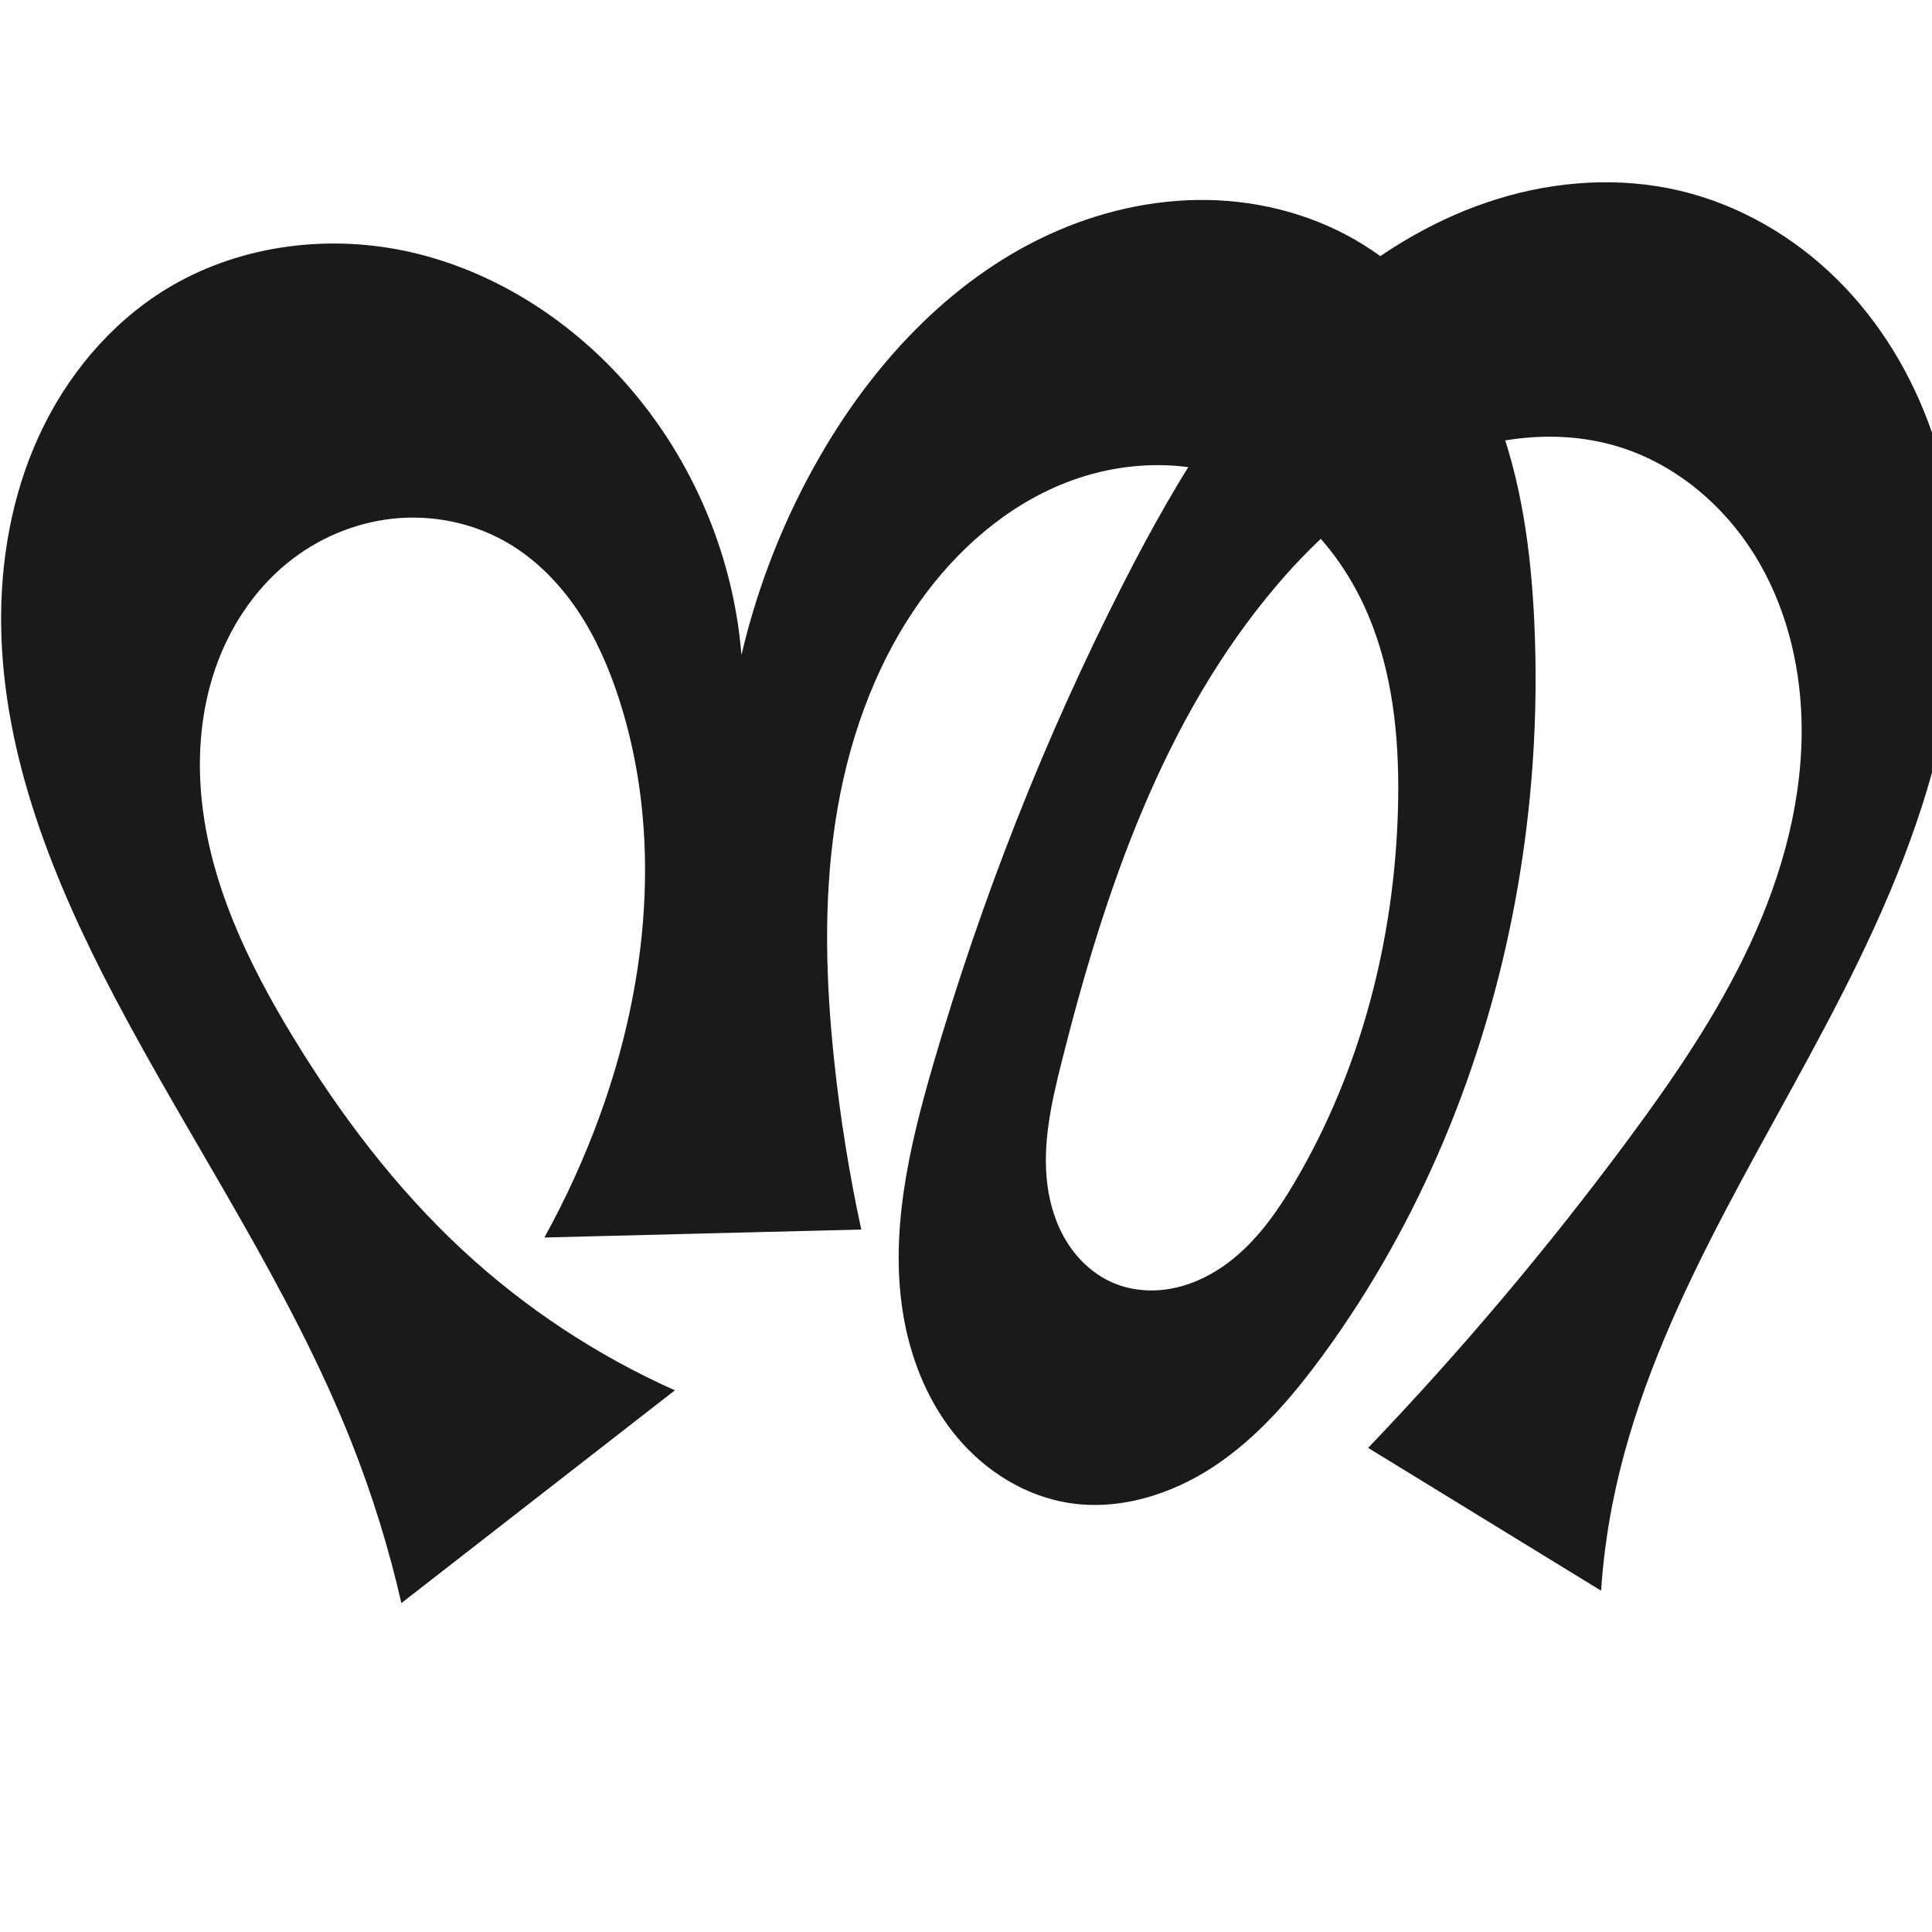
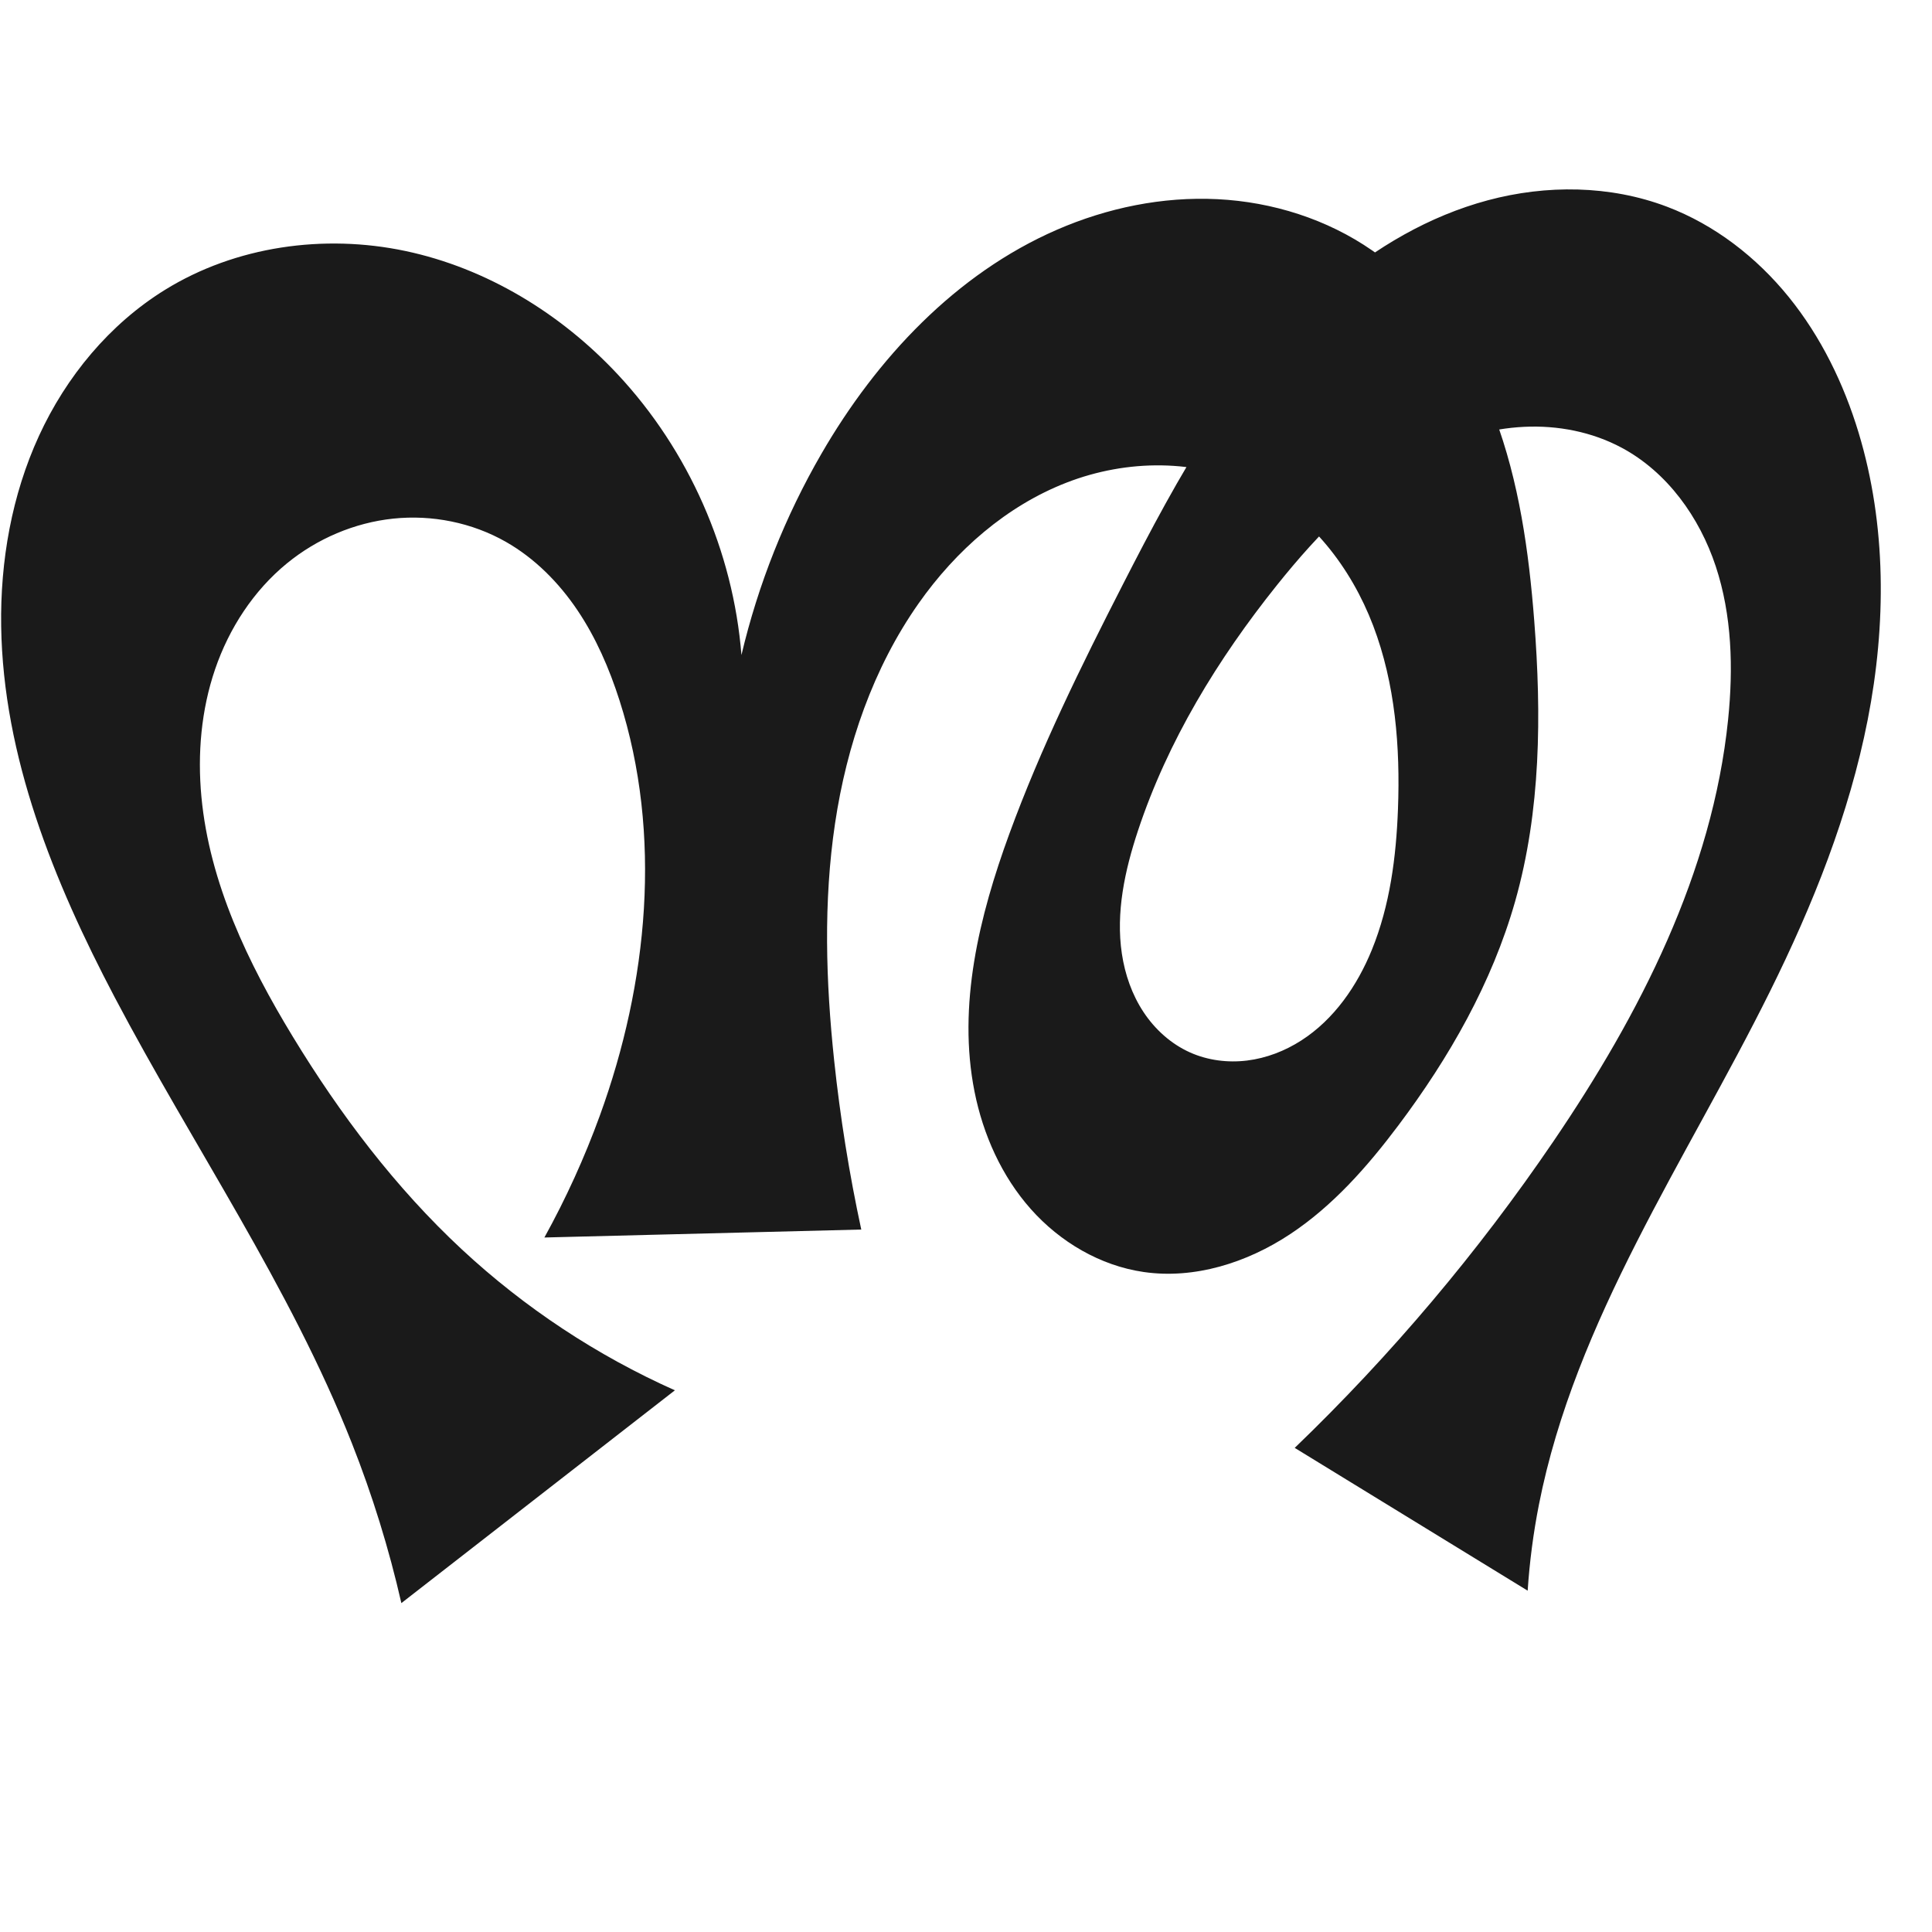
<svg xmlns="http://www.w3.org/2000/svg" xml:space="preserve" width="1000" height="1000" version="1.1" style="clip-rule:evenodd;fill-rule:evenodd;image-rendering:optimizeQuality;shape-rendering:geometricPrecision;text-rendering:geometricPrecision" viewBox="0 0 1000 1000" id="svg10">
  <defs id="defs4">
    <style type="text/css" id="style2">
   
    .fil0 {fill:#EF7F1A;fill-rule:nonzero}
   
  </style>
  </defs>
-   <path style="display:inline;fill:#1a1a1a;fill-rule:nonzero;stroke:none;stroke-width:2.095px;stroke-linecap:butt;stroke-linejoin:miter;stroke-opacity:1" d="M 207.747,829.762 C 201.317,801.561 192.737,773.849 182.106,746.948 150.037,665.794 99.904,593.244 59.274,516.019 27.836,456.264 1.617,391.636 0.605,324.122 0.099,290.366 6.079,256.281 20.173,225.603 c 14.094,-30.678 36.514,-57.824 65.227,-75.582 36.594,-22.632 82.263,-28.996 124.365,-20.12 42.102,8.876 80.515,32.377 109.896,63.811 36.845,39.419 59.837,91.54 64.109,145.328 8.55,-36.549 22.568,-71.815 41.444,-104.26 28.595,-49.15 69.694,-92.622 121.866,-115.237 26.086,-11.307 54.655,-17.2 83.055,-15.866 28.4,1.335 56.586,10.024 80.127,25.968 29.967,20.296 51.405,51.565 64.324,85.374 12.919,33.808 17.827,70.183 19.537,106.336 2.296,48.544 -1.018,97.353 -9.875,145.137 -15.671,84.552 -49.041,166.158 -99.918,235.486 -15.81,21.543 -33.575,42.154 -55.842,56.926 -22.267,14.772 -49.611,23.294 -75.97,18.904 -22.156,-3.69 -42.347,-16.38 -56.837,-33.541 -14.49,-17.162 -23.485,-38.566 -27.613,-60.645 -8.256,-44.157 2.389,-89.516 14.947,-132.647 24.939,-85.649 57.716,-169.037 98.212,-248.521 28.871,-56.666 62.59,-112.459 111.321,-153.322 24.366,-20.431 52.343,-36.846 82.731,-46.212 30.388,-9.366 63.236,-11.512 94.184,-4.207 30.619,7.227 58.838,23.612 81.234,45.707 22.396,22.095 39.032,49.77 49.301,79.508 16.386,47.449 16.555,99.473 6.575,148.67 -9.98,49.197 -29.736,95.91 -52.482,140.659 -44.163,86.883 -100.821,169.898 -119.548,265.545 -2.878,14.701 -4.825,29.585 -5.825,44.532 L 708.141,749.421 c 47.883,-50.016 92.631,-103.033 133.892,-158.638 23.923,-32.24 46.791,-65.548 63.728,-101.947 16.937,-36.399 27.819,-76.203 26.698,-116.334 -0.837,-29.98 -8.561,-60.053 -24.421,-85.508 -15.86,-25.455 -40.135,-46.031 -68.671,-55.258 -32.326,-10.453 -68.346,-5.854 -99.266,8.224 -30.92,14.078 -57.122,37.039 -79.154,62.9 -59.034,69.293 -89.199,158.353 -111.402,246.635 -5.242,20.842 -10.149,42.328 -7.435,63.647 1.357,10.659 4.668,21.159 10.434,30.227 5.766,9.068 14.067,16.65 23.981,20.793 9.101,3.804 19.327,4.618 29.047,2.939 9.72,-1.678 18.939,-5.783 27.082,-11.348 16.287,-11.13 28.03,-27.703 37.998,-44.726 33.93,-57.947 51.086,-125.057 52.932,-192.181 0.883,-32.117 -1.761,-64.818 -13.139,-94.865 -11.378,-30.047 -32.249,-57.37 -60.971,-71.768 -29.903,-14.989 -66.242,-14.659 -97.417,-2.537 -31.176,12.121 -57.342,35.237 -76.563,62.613 -23.558,33.554 -37.186,73.415 -43.247,113.962 -6.061,40.548 -4.801,81.89 -0.488,122.661 3.109,29.388 7.795,58.609 14.031,87.496 l -164.013,4.12 c 11.181,-20.233 20.781,-41.338 28.684,-63.062 24.98,-68.665 32.472,-145.419 10.175,-215.001 -5.254,-16.395 -12.154,-32.366 -21.775,-46.642 -9.621,-14.276 -22.055,-26.843 -37.014,-35.364 -17.53,-9.987 -38.262,-14.125 -58.328,-12.022 -20.065,2.103 -39.386,10.382 -55.001,23.157 -17.289,14.146 -29.926,33.601 -37.161,54.736 -7.236,21.135 -9.197,43.895 -7.104,66.136 4.186,44.482 24.106,85.983 47.329,124.152 24.456,40.196 53.093,78.111 87.551,110.149 32.394,30.119 69.791,54.846 110.19,72.857 z" id="path1087-1-75" />
+   <path style="display:inline;fill:#1a1a1a;fill-rule:nonzero;stroke:none;stroke-width:2.095px;stroke-linecap:butt;stroke-linejoin:miter;stroke-opacity:1" d="M 207.747,829.762 C 201.317,801.561 192.737,773.849 182.106,746.948 150.037,665.794 99.904,593.244 59.274,516.019 27.836,456.264 1.617,391.636 0.605,324.122 0.099,290.366 6.079,256.281 20.173,225.603 c 14.094,-30.678 36.514,-57.824 65.227,-75.582 36.594,-22.632 82.263,-28.996 124.365,-20.12 42.102,8.876 80.515,32.377 109.896,63.811 36.845,39.419 59.837,91.54 64.109,145.328 8.628,-36.527 22.641,-71.777 41.444,-104.26 28.544,-49.31 69.522,-93.076 121.758,-115.827 26.118,-11.375 54.759,-17.285 83.211,-15.86 28.452,1.425 56.668,10.319 80.078,26.552 29.654,20.562 50.555,52.033 63.275,85.802 12.72,33.77 17.796,69.929 20.587,105.907 3.77,48.604 3.426,98.237 -9.875,145.137 -11.971,42.21 -34.135,80.983 -60.488,116.062 -16.001,21.299 -33.896,41.651 -56.125,56.332 -22.229,14.681 -49.324,23.325 -75.687,19.499 -22.505,-3.267 -43.271,-15.546 -58.374,-32.547 -15.103,-17.001 -24.715,-38.492 -29.158,-60.795 -8.887,-44.604 2.399,-90.78 18.03,-133.49 16.261,-44.432 37.233,-86.976 58.782,-129.098 28.622,-55.947 59.393,-112.676 106.915,-153.797 23.761,-20.561 51.579,-36.843 81.928,-44.983 30.349,-8.139 63.297,-7.837 92.683,3.289 24.77,9.378 46.426,26.182 63.096,46.764 16.67,20.582 28.477,44.851 36.151,70.201 14.494,47.883 14.351,99.429 4.739,148.526 -9.611,49.097 -28.412,95.987 -50.647,140.803 -43.309,87.294 -100.713,169.935 -119.548,265.545 -2.896,14.698 -4.843,29.583 -5.825,44.532 L 670.141,749.421 c 49.956,-48.06 94.907,-101.319 133.892,-158.638 44.756,-65.803 82.305,-139.115 90.426,-218.28 2.73,-26.613 2.005,-54.003 -6.397,-79.402 -8.402,-25.399 -25.113,-48.73 -48.695,-61.364 -15.35,-8.224 -33.07,-11.65 -50.464,-10.812 -17.394,0.838 -34.462,5.84 -50.071,13.561 -31.218,15.441 -56.113,41.191 -77.885,68.376 -30.618,38.23 -56.586,80.712 -71.972,127.212 -6.78,20.489 -11.502,42.26 -8.294,63.601 1.604,10.671 5.224,21.107 11.165,30.115 5.941,9.008 14.26,16.542 24.109,20.95 9.189,4.112 19.542,5.428 29.534,4.196 9.991,-1.232 19.613,-4.964 28.081,-10.408 16.936,-10.887 28.919,-28.276 36.512,-46.923 9.35,-22.964 12.566,-47.981 13.502,-72.758 1.215,-32.146 -1.382,-64.926 -12.826,-94.99 -11.444,-30.064 -32.478,-57.322 -61.284,-71.643 -29.936,-14.882 -66.229,-14.526 -97.393,-2.427 -31.165,12.099 -57.35,35.16 -76.587,62.502 -23.593,33.533 -37.229,73.401 -43.283,113.953 -6.054,40.552 -4.773,81.897 -0.451,122.67 3.115,29.387 7.801,58.608 14.031,87.496 l -164.013,4.12 c 11.181,-20.233 20.781,-41.338 28.684,-63.062 24.98,-68.665 32.472,-145.419 10.175,-215.001 -5.254,-16.395 -12.154,-32.366 -21.775,-46.642 -9.621,-14.276 -22.055,-26.843 -37.014,-35.364 -17.53,-9.987 -38.262,-14.125 -58.328,-12.022 -20.065,2.103 -39.386,10.382 -55.001,23.157 -17.289,14.146 -29.926,33.601 -37.161,54.736 -7.236,21.135 -9.197,43.895 -7.104,66.136 4.186,44.482 24.106,85.983 47.329,124.152 24.456,40.196 53.093,78.111 87.551,110.149 32.394,30.119 69.791,54.846 110.19,72.857 z" id="path1087-1-75" />
</svg>
